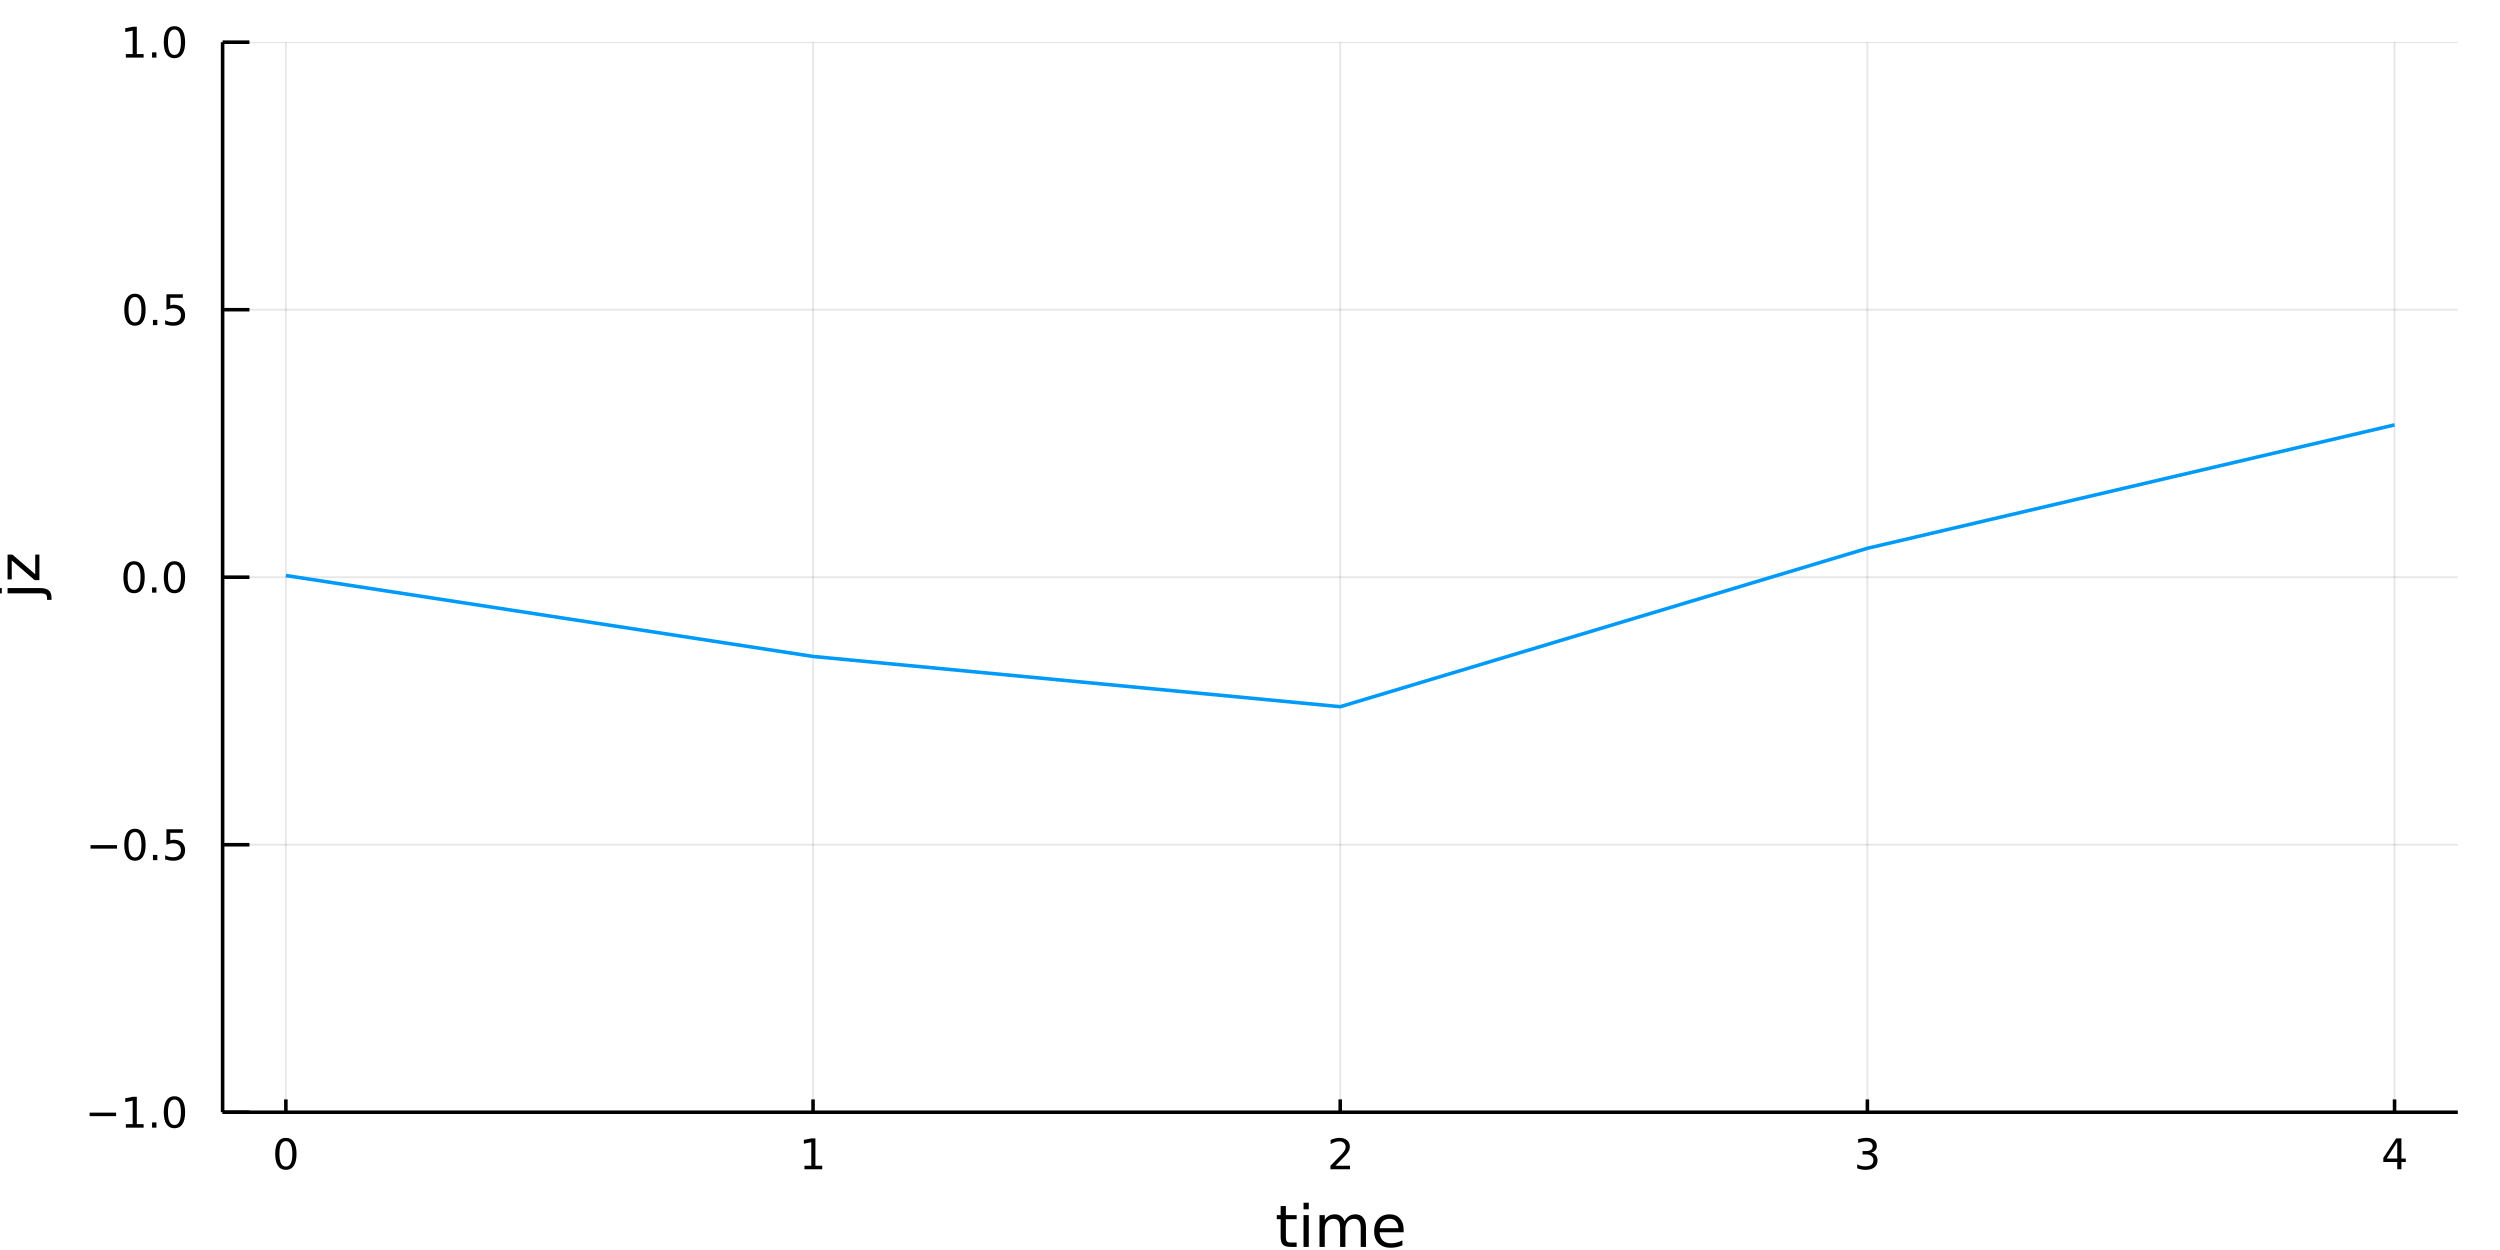
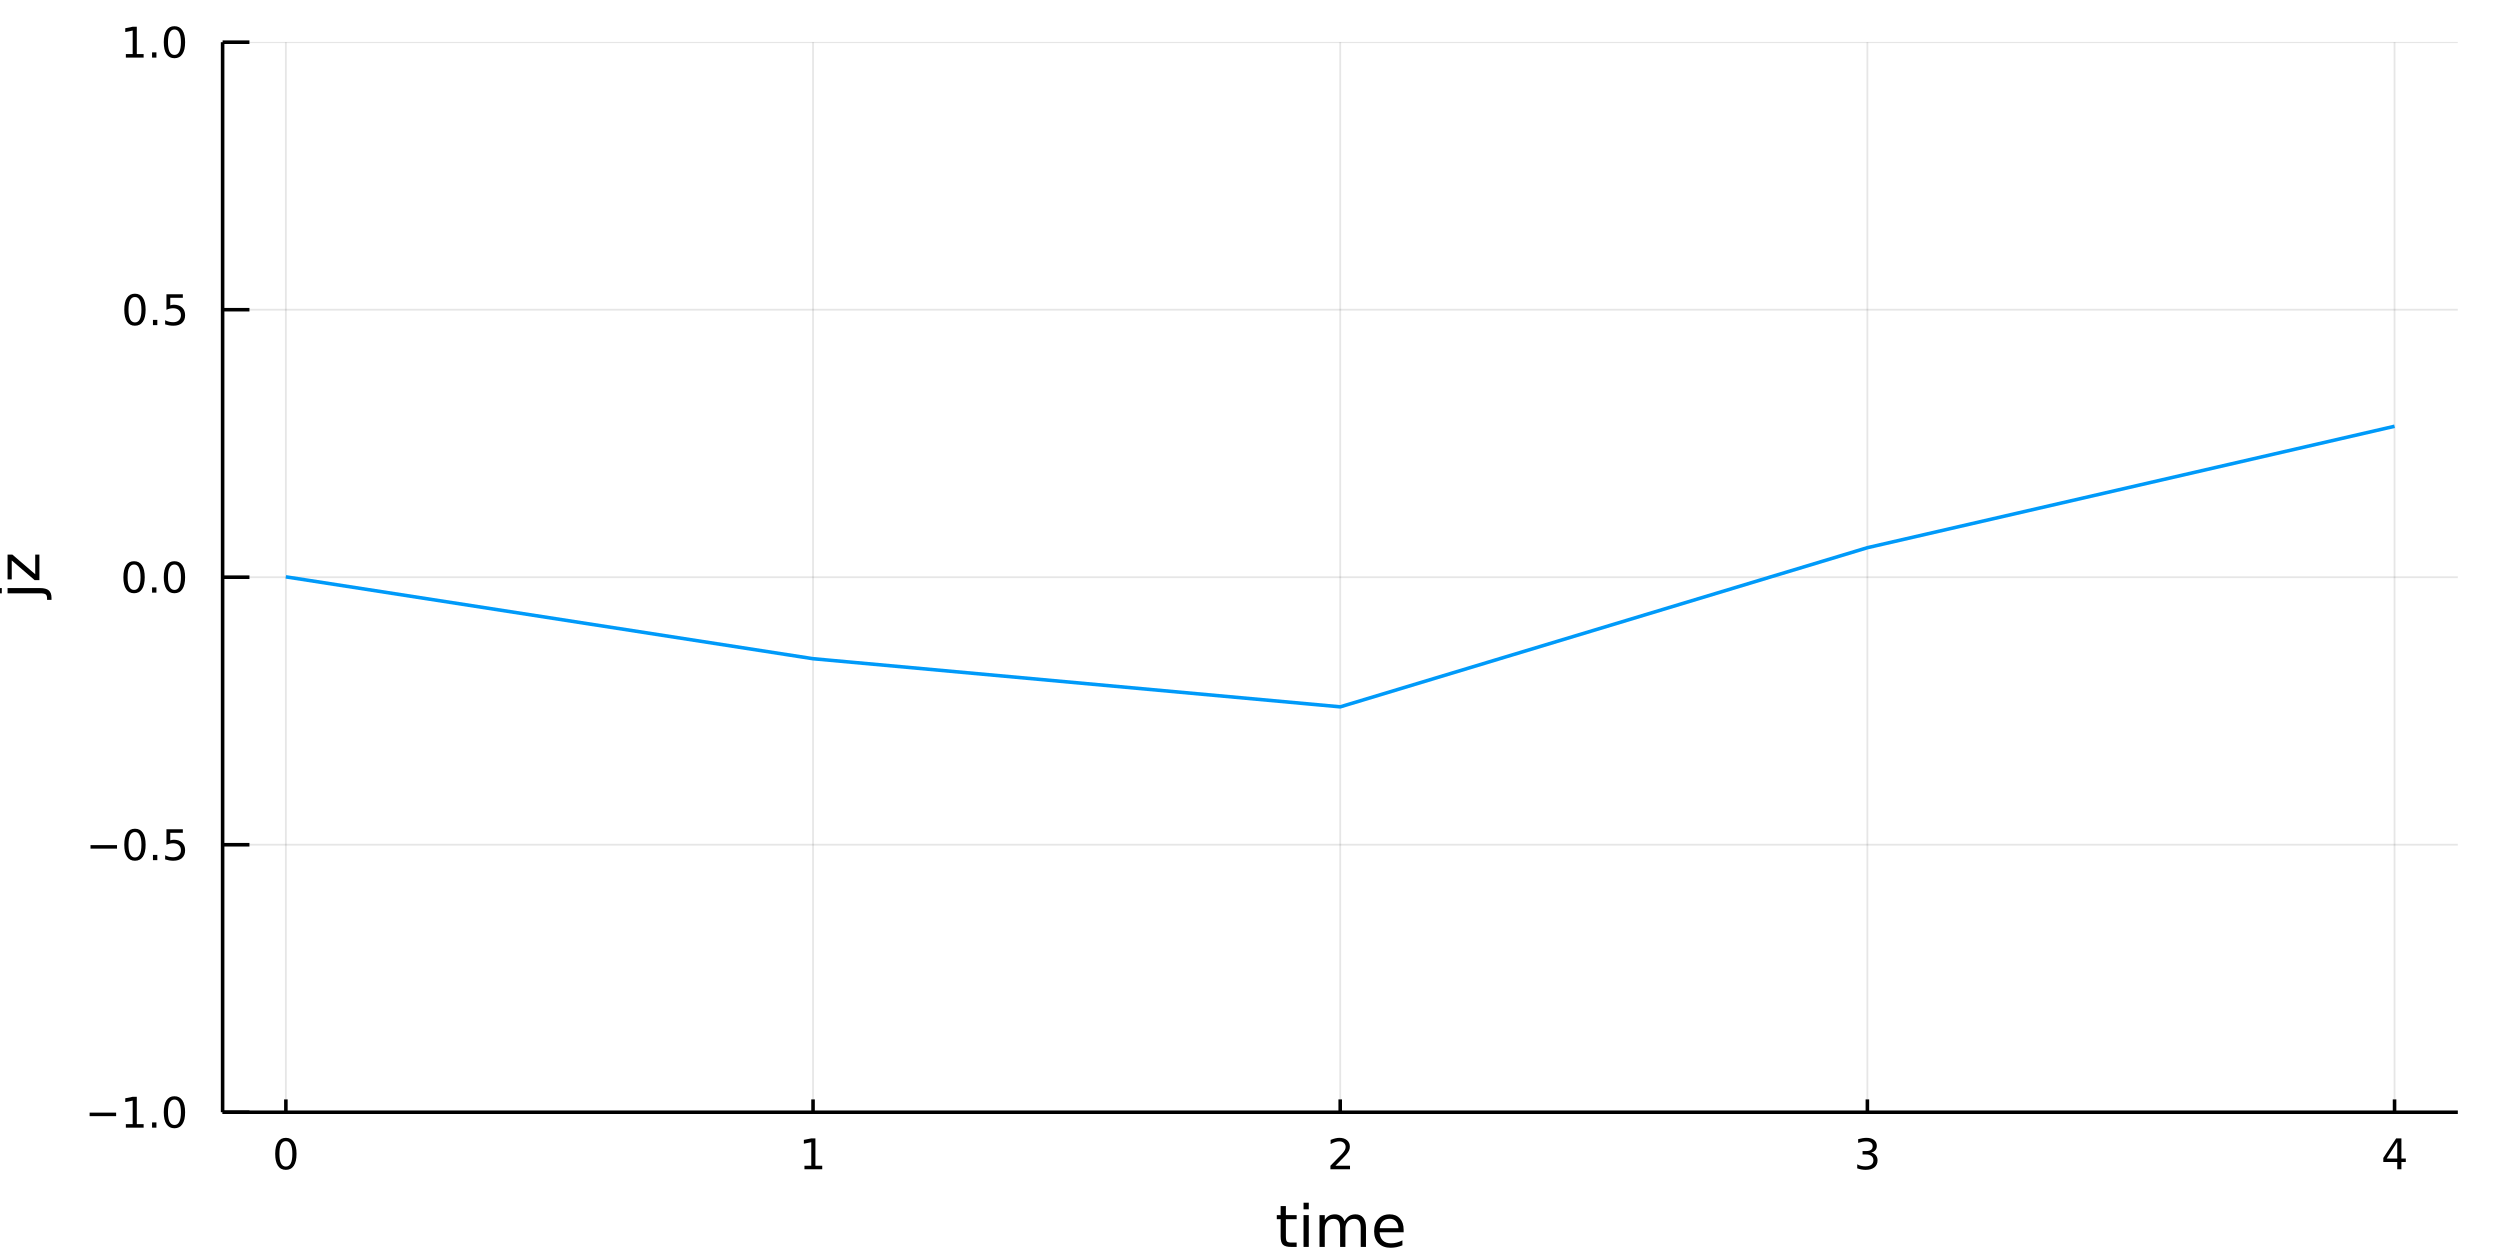
<svg xmlns="http://www.w3.org/2000/svg" width="700" height="350" viewBox="0 0 2800 1400">
  <defs>
-     <clipPath id="clip520">
+     <clipPath id="clip690">
      <rect x="0" y="0" width="2800" height="1400" />
    </clipPath>
  </defs>
-   <path clip-path="url(#clip520)" d=" M0 1400 L2800 1400 L2800 0 L0 0  Z   " fill="#ffffff" fill-rule="evenodd" fill-opacity="1" />
+   <path clip-path="url(#clip690)" d=" M0 1400 L2800 1400 L2800 0 L0 0  Z   " fill="#ffffff" fill-rule="evenodd" fill-opacity="1" />
  <defs>
-     <clipPath id="clip521">
+     <clipPath id="clip691">
      <rect x="560" y="0" width="1961" height="1400" />
    </clipPath>
  </defs>
-   <path clip-path="url(#clip520)" d=" M249.324 1245.7 L2752.76 1245.7 L2752.76 47.244 L249.324 47.244  Z   " fill="#ffffff" fill-rule="evenodd" fill-opacity="1" />
+   <path clip-path="url(#clip690)" d=" M249.324 1245.7 L2752.76 1245.7 L2752.76 47.244 L249.324 47.244  Z   " fill="#ffffff" fill-rule="evenodd" fill-opacity="1" />
  <defs>
-     <clipPath id="clip522">
+     <clipPath id="clip692">
      <rect x="249" y="47" width="2504" height="1199" />
    </clipPath>
  </defs>
-   <polyline clip-path="url(#clip522)" style="stroke:#000000; stroke-linecap:butt; stroke-linejoin:round; stroke-width:2; stroke-opacity:0.1; fill:none" points="   320.176,1245.7 320.176,47.244    " />
-   <polyline clip-path="url(#clip522)" style="stroke:#000000; stroke-linecap:butt; stroke-linejoin:round; stroke-width:2; stroke-opacity:0.1; fill:none" points="   910.608,1245.7 910.608,47.244    " />
-   <polyline clip-path="url(#clip522)" style="stroke:#000000; stroke-linecap:butt; stroke-linejoin:round; stroke-width:2; stroke-opacity:0.1; fill:none" points="   1501.04,1245.7 1501.04,47.244    " />
-   <polyline clip-path="url(#clip522)" style="stroke:#000000; stroke-linecap:butt; stroke-linejoin:round; stroke-width:2; stroke-opacity:0.1; fill:none" points="   2091.47,1245.7 2091.47,47.244    " />
-   <polyline clip-path="url(#clip522)" style="stroke:#000000; stroke-linecap:butt; stroke-linejoin:round; stroke-width:2; stroke-opacity:0.1; fill:none" points="   2681.9,1245.7 2681.9,47.244    " />
-   <polyline clip-path="url(#clip520)" style="stroke:#000000; stroke-linecap:butt; stroke-linejoin:round; stroke-width:4; stroke-opacity:1; fill:none" points="   249.324,1245.7 2752.76,1245.7    " />
-   <polyline clip-path="url(#clip520)" style="stroke:#000000; stroke-linecap:butt; stroke-linejoin:round; stroke-width:4; stroke-opacity:1; fill:none" points="   320.176,1245.7 320.176,1231.32    " />
-   <polyline clip-path="url(#clip520)" style="stroke:#000000; stroke-linecap:butt; stroke-linejoin:round; stroke-width:4; stroke-opacity:1; fill:none" points="   910.608,1245.7 910.608,1231.32    " />
-   <polyline clip-path="url(#clip520)" style="stroke:#000000; stroke-linecap:butt; stroke-linejoin:round; stroke-width:4; stroke-opacity:1; fill:none" points="   1501.04,1245.7 1501.04,1231.32    " />
-   <polyline clip-path="url(#clip520)" style="stroke:#000000; stroke-linecap:butt; stroke-linejoin:round; stroke-width:4; stroke-opacity:1; fill:none" points="   2091.47,1245.7 2091.47,1231.32    " />
-   <polyline clip-path="url(#clip520)" style="stroke:#000000; stroke-linecap:butt; stroke-linejoin:round; stroke-width:4; stroke-opacity:1; fill:none" points="   2681.9,1245.7 2681.9,1231.32    " />
-   <path clip-path="url(#clip520)" d="M320.176 1278.09 Q316.565 1278.09 314.736 1281.66 Q312.931 1285.2 312.931 1292.33 Q312.931 1299.43 314.736 1303 Q316.565 1306.54 320.176 1306.54 Q323.81 1306.54 325.616 1303 Q327.444 1299.43 327.444 1292.33 Q327.444 1285.2 325.616 1281.66 Q323.81 1278.09 320.176 1278.09 M320.176 1274.39 Q325.986 1274.39 329.042 1278.99 Q332.12 1283.58 332.12 1292.33 Q332.12 1301.05 329.042 1305.66 Q325.986 1310.24 320.176 1310.24 Q314.366 1310.24 311.287 1305.66 Q308.231 1301.05 308.231 1292.33 Q308.231 1283.58 311.287 1278.99 Q314.366 1274.39 320.176 1274.39 Z" fill="#000000" fill-rule="evenodd" fill-opacity="1" />
-   <path clip-path="url(#clip520)" d="M900.99 1305.64 L908.629 1305.64 L908.629 1279.27 L900.319 1280.94 L900.319 1276.68 L908.582 1275.01 L913.258 1275.01 L913.258 1305.64 L920.897 1305.64 L920.897 1309.57 L900.99 1309.57 L900.99 1305.64 Z" fill="#000000" fill-rule="evenodd" fill-opacity="1" />
-   <path clip-path="url(#clip520)" d="M1495.69 1305.64 L1512.01 1305.64 L1512.01 1309.57 L1490.07 1309.57 L1490.07 1305.64 Q1492.73 1302.88 1497.31 1298.25 Q1501.92 1293.6 1503.1 1292.26 Q1505.35 1289.73 1506.23 1288 Q1507.13 1286.24 1507.13 1284.55 Q1507.13 1281.79 1505.18 1280.06 Q1503.26 1278.32 1500.16 1278.32 Q1497.96 1278.32 1495.51 1279.09 Q1493.08 1279.85 1490.3 1281.4 L1490.3 1276.68 Q1493.12 1275.54 1495.58 1274.97 Q1498.03 1274.39 1500.07 1274.39 Q1505.44 1274.39 1508.63 1277.07 Q1511.83 1279.76 1511.83 1284.25 Q1511.83 1286.38 1511.02 1288.3 Q1510.23 1290.2 1508.12 1292.79 Q1507.54 1293.46 1504.44 1296.68 Q1501.34 1299.87 1495.69 1305.64 Z" fill="#000000" fill-rule="evenodd" fill-opacity="1" />
-   <path clip-path="url(#clip520)" d="M2095.72 1290.94 Q2099.08 1291.66 2100.95 1293.92 Q2102.85 1296.19 2102.85 1299.53 Q2102.85 1304.64 2099.33 1307.44 Q2095.81 1310.24 2089.33 1310.24 Q2087.15 1310.24 2084.84 1309.8 Q2082.55 1309.39 2080.09 1308.53 L2080.09 1304.02 Q2082.04 1305.15 2084.35 1305.73 Q2086.67 1306.31 2089.19 1306.31 Q2093.59 1306.31 2095.88 1304.57 Q2098.2 1302.84 2098.2 1299.53 Q2098.2 1296.47 2096.04 1294.76 Q2093.91 1293.02 2090.09 1293.02 L2086.07 1293.02 L2086.07 1289.18 L2090.28 1289.18 Q2093.73 1289.18 2095.56 1287.81 Q2097.39 1286.42 2097.39 1283.83 Q2097.39 1281.17 2095.49 1279.76 Q2093.61 1278.32 2090.09 1278.32 Q2088.17 1278.32 2085.97 1278.74 Q2083.78 1279.16 2081.14 1280.03 L2081.14 1275.87 Q2083.8 1275.13 2086.11 1274.76 Q2088.45 1274.39 2090.51 1274.39 Q2095.84 1274.39 2098.94 1276.82 Q2102.04 1279.22 2102.04 1283.35 Q2102.04 1286.22 2100.4 1288.21 Q2098.75 1290.17 2095.72 1290.94 Z" fill="#000000" fill-rule="evenodd" fill-opacity="1" />
-   <path clip-path="url(#clip520)" d="M2684.91 1279.09 L2673.11 1297.53 L2684.91 1297.53 L2684.91 1279.09 M2683.69 1275.01 L2689.57 1275.01 L2689.57 1297.53 L2694.5 1297.53 L2694.5 1301.42 L2689.57 1301.42 L2689.57 1309.57 L2684.91 1309.57 L2684.91 1301.42 L2669.31 1301.42 L2669.31 1296.91 L2683.69 1275.01 Z" fill="#000000" fill-rule="evenodd" fill-opacity="1" />
-   <path clip-path="url(#clip520)" d="M1440.2 1350.79 L1440.2 1360.92 L1452.26 1360.92 L1452.26 1365.47 L1440.2 1365.47 L1440.2 1384.82 Q1440.2 1389.18 1441.38 1390.42 Q1442.59 1391.66 1446.25 1391.66 L1452.26 1391.66 L1452.26 1396.56 L1446.25 1396.56 Q1439.47 1396.56 1436.89 1394.05 Q1434.31 1391.5 1434.31 1384.82 L1434.31 1365.47 L1430.01 1365.47 L1430.01 1360.92 L1434.31 1360.92 L1434.31 1350.79 L1440.2 1350.79 Z" fill="#000000" fill-rule="evenodd" fill-opacity="1" />
-   <path clip-path="url(#clip520)" d="M1459.97 1360.92 L1465.82 1360.92 L1465.82 1396.56 L1459.97 1396.56 L1459.97 1360.92 M1459.97 1347.04 L1465.82 1347.04 L1465.82 1354.45 L1459.97 1354.45 L1459.97 1347.04 Z" fill="#000000" fill-rule="evenodd" fill-opacity="1" />
-   <path clip-path="url(#clip520)" d="M1505.83 1367.76 Q1508.03 1363.81 1511.08 1361.93 Q1514.14 1360.06 1518.28 1360.06 Q1523.85 1360.06 1526.87 1363.97 Q1529.89 1367.85 1529.89 1375.05 L1529.89 1396.56 L1524 1396.56 L1524 1375.24 Q1524 1370.11 1522.19 1367.63 Q1520.38 1365.15 1516.65 1365.15 Q1512.1 1365.15 1509.46 1368.17 Q1506.82 1371.2 1506.82 1376.42 L1506.82 1396.56 L1500.93 1396.56 L1500.93 1375.24 Q1500.93 1370.08 1499.11 1367.63 Q1497.3 1365.15 1493.51 1365.15 Q1489.02 1365.15 1486.38 1368.2 Q1483.74 1371.23 1483.74 1376.42 L1483.74 1396.56 L1477.85 1396.56 L1477.85 1360.92 L1483.74 1360.92 L1483.74 1366.45 Q1485.75 1363.18 1488.55 1361.62 Q1491.35 1360.06 1495.2 1360.06 Q1499.08 1360.06 1501.79 1362.03 Q1504.53 1364 1505.83 1367.76 Z" fill="#000000" fill-rule="evenodd" fill-opacity="1" />
-   <path clip-path="url(#clip520)" d="M1572.07 1377.28 L1572.07 1380.14 L1545.14 1380.14 Q1545.52 1386.19 1548.77 1389.37 Q1552.05 1392.52 1557.87 1392.52 Q1561.24 1392.52 1564.39 1391.69 Q1567.58 1390.87 1570.7 1389.21 L1570.7 1394.75 Q1567.55 1396.09 1564.24 1396.79 Q1560.93 1397.49 1557.52 1397.49 Q1548.99 1397.49 1543.99 1392.52 Q1539.03 1387.56 1539.03 1379.09 Q1539.03 1370.34 1543.74 1365.21 Q1548.48 1360.06 1556.5 1360.06 Q1563.69 1360.06 1567.86 1364.7 Q1572.07 1369.32 1572.07 1377.28 M1566.21 1375.56 Q1566.15 1370.75 1563.5 1367.89 Q1560.89 1365.02 1556.56 1365.02 Q1551.66 1365.02 1548.7 1367.79 Q1545.77 1370.56 1545.33 1375.59 L1566.21 1375.56 Z" fill="#000000" fill-rule="evenodd" fill-opacity="1" />
-   <polyline clip-path="url(#clip522)" style="stroke:#000000; stroke-linecap:butt; stroke-linejoin:round; stroke-width:2; stroke-opacity:0.1; fill:none" points="   249.324,1245.7 2752.76,1245.7    " />
-   <polyline clip-path="url(#clip522)" style="stroke:#000000; stroke-linecap:butt; stroke-linejoin:round; stroke-width:2; stroke-opacity:0.1; fill:none" points="   249.324,946.086 2752.76,946.086    " />
-   <polyline clip-path="url(#clip522)" style="stroke:#000000; stroke-linecap:butt; stroke-linejoin:round; stroke-width:2; stroke-opacity:0.1; fill:none" points="   249.324,646.472 2752.76,646.472    " />
-   <polyline clip-path="url(#clip522)" style="stroke:#000000; stroke-linecap:butt; stroke-linejoin:round; stroke-width:2; stroke-opacity:0.1; fill:none" points="   249.324,346.858 2752.76,346.858    " />
-   <polyline clip-path="url(#clip522)" style="stroke:#000000; stroke-linecap:butt; stroke-linejoin:round; stroke-width:2; stroke-opacity:0.1; fill:none" points="   249.324,47.244 2752.76,47.244    " />
-   <polyline clip-path="url(#clip520)" style="stroke:#000000; stroke-linecap:butt; stroke-linejoin:round; stroke-width:4; stroke-opacity:1; fill:none" points="   249.324,1245.7 249.324,47.244    " />
-   <polyline clip-path="url(#clip520)" style="stroke:#000000; stroke-linecap:butt; stroke-linejoin:round; stroke-width:4; stroke-opacity:1; fill:none" points="   249.324,1245.7 279.365,1245.7    " />
-   <polyline clip-path="url(#clip520)" style="stroke:#000000; stroke-linecap:butt; stroke-linejoin:round; stroke-width:4; stroke-opacity:1; fill:none" points="   249.324,946.086 279.365,946.086    " />
-   <polyline clip-path="url(#clip520)" style="stroke:#000000; stroke-linecap:butt; stroke-linejoin:round; stroke-width:4; stroke-opacity:1; fill:none" points="   249.324,646.472 279.365,646.472    " />
-   <polyline clip-path="url(#clip520)" style="stroke:#000000; stroke-linecap:butt; stroke-linejoin:round; stroke-width:4; stroke-opacity:1; fill:none" points="   249.324,346.858 279.365,346.858    " />
-   <polyline clip-path="url(#clip520)" style="stroke:#000000; stroke-linecap:butt; stroke-linejoin:round; stroke-width:4; stroke-opacity:1; fill:none" points="   249.324,47.244 279.365,47.244    " />
-   <path clip-path="url(#clip520)" d="M100.38 1246.15 L130.056 1246.15 L130.056 1250.09 L100.38 1250.09 L100.38 1246.15 Z" fill="#000000" fill-rule="evenodd" fill-opacity="1" />
-   <path clip-path="url(#clip520)" d="M140.959 1259.04 L148.597 1259.04 L148.597 1232.68 L140.287 1234.35 L140.287 1230.09 L148.551 1228.42 L153.227 1228.42 L153.227 1259.04 L160.866 1259.04 L160.866 1262.98 L140.959 1262.98 L140.959 1259.04 Z" fill="#000000" fill-rule="evenodd" fill-opacity="1" />
-   <path clip-path="url(#clip520)" d="M170.31 1257.1 L175.195 1257.1 L175.195 1262.98 L170.31 1262.98 L170.31 1257.1 Z" fill="#000000" fill-rule="evenodd" fill-opacity="1" />
-   <path clip-path="url(#clip520)" d="M195.38 1231.5 Q191.769 1231.5 189.94 1235.06 Q188.134 1238.6 188.134 1245.73 Q188.134 1252.84 189.94 1256.41 Q191.769 1259.95 195.38 1259.95 Q199.014 1259.95 200.819 1256.41 Q202.648 1252.84 202.648 1245.73 Q202.648 1238.6 200.819 1235.06 Q199.014 1231.5 195.38 1231.5 M195.38 1227.79 Q201.19 1227.79 204.245 1232.4 Q207.324 1236.98 207.324 1245.73 Q207.324 1254.46 204.245 1259.07 Q201.19 1263.65 195.38 1263.65 Q189.569 1263.65 186.491 1259.07 Q183.435 1254.46 183.435 1245.73 Q183.435 1236.98 186.491 1232.4 Q189.569 1227.79 195.38 1227.79 Z" fill="#000000" fill-rule="evenodd" fill-opacity="1" />
-   <path clip-path="url(#clip520)" d="M101.376 946.537 L131.051 946.537 L131.051 950.472 L101.376 950.472 L101.376 946.537 Z" fill="#000000" fill-rule="evenodd" fill-opacity="1" />
-   <path clip-path="url(#clip520)" d="M151.144 931.885 Q147.533 931.885 145.704 935.449 Q143.898 938.991 143.898 946.121 Q143.898 953.227 145.704 956.792 Q147.533 960.334 151.144 960.334 Q154.778 960.334 156.584 956.792 Q158.412 953.227 158.412 946.121 Q158.412 938.991 156.584 935.449 Q154.778 931.885 151.144 931.885 M151.144 928.181 Q156.954 928.181 160.009 932.787 Q163.088 937.371 163.088 946.121 Q163.088 954.847 160.009 959.454 Q156.954 964.037 151.144 964.037 Q145.334 964.037 142.255 959.454 Q139.199 954.847 139.199 946.121 Q139.199 937.371 142.255 932.787 Q145.334 928.181 151.144 928.181 Z" fill="#000000" fill-rule="evenodd" fill-opacity="1" />
-   <path clip-path="url(#clip520)" d="M171.306 957.486 L176.19 957.486 L176.19 963.366 L171.306 963.366 L171.306 957.486 Z" fill="#000000" fill-rule="evenodd" fill-opacity="1" />
-   <path clip-path="url(#clip520)" d="M186.421 928.806 L204.778 928.806 L204.778 932.741 L190.704 932.741 L190.704 941.213 Q191.722 940.866 192.741 940.704 Q193.759 940.519 194.778 940.519 Q200.565 940.519 203.944 943.69 Q207.324 946.861 207.324 952.278 Q207.324 957.857 203.852 960.959 Q200.38 964.037 194.06 964.037 Q191.884 964.037 189.616 963.667 Q187.37 963.296 184.963 962.556 L184.963 957.857 Q187.046 958.991 189.269 959.546 Q191.491 960.102 193.968 960.102 Q197.972 960.102 200.31 957.996 Q202.648 955.889 202.648 952.278 Q202.648 948.667 200.31 946.56 Q197.972 944.454 193.968 944.454 Q192.093 944.454 190.218 944.871 Q188.366 945.287 186.421 946.167 L186.421 928.806 Z" fill="#000000" fill-rule="evenodd" fill-opacity="1" />
-   <path clip-path="url(#clip520)" d="M150.148 632.271 Q146.537 632.271 144.709 635.835 Q142.903 639.377 142.903 646.507 Q142.903 653.613 144.709 657.178 Q146.537 660.72 150.148 660.72 Q153.783 660.72 155.588 657.178 Q157.417 653.613 157.417 646.507 Q157.417 639.377 155.588 635.835 Q153.783 632.271 150.148 632.271 M150.148 628.567 Q155.959 628.567 159.014 633.173 Q162.093 637.757 162.093 646.507 Q162.093 655.233 159.014 659.84 Q155.959 664.423 150.148 664.423 Q144.338 664.423 141.26 659.84 Q138.204 655.233 138.204 646.507 Q138.204 637.757 141.26 633.173 Q144.338 628.567 150.148 628.567 Z" fill="#000000" fill-rule="evenodd" fill-opacity="1" />
-   <path clip-path="url(#clip520)" d="M170.31 657.872 L175.195 657.872 L175.195 663.752 L170.31 663.752 L170.31 657.872 Z" fill="#000000" fill-rule="evenodd" fill-opacity="1" />
-   <path clip-path="url(#clip520)" d="M195.38 632.271 Q191.769 632.271 189.94 635.835 Q188.134 639.377 188.134 646.507 Q188.134 653.613 189.94 657.178 Q191.769 660.72 195.38 660.72 Q199.014 660.72 200.819 657.178 Q202.648 653.613 202.648 646.507 Q202.648 639.377 200.819 635.835 Q199.014 632.271 195.38 632.271 M195.38 628.567 Q201.19 628.567 204.245 633.173 Q207.324 637.757 207.324 646.507 Q207.324 655.233 204.245 659.84 Q201.19 664.423 195.38 664.423 Q189.569 664.423 186.491 659.84 Q183.435 655.233 183.435 646.507 Q183.435 637.757 186.491 633.173 Q189.569 628.567 195.38 628.567 Z" fill="#000000" fill-rule="evenodd" fill-opacity="1" />
-   <path clip-path="url(#clip520)" d="M151.144 332.657 Q147.533 332.657 145.704 336.222 Q143.898 339.763 143.898 346.893 Q143.898 353.999 145.704 357.564 Q147.533 361.106 151.144 361.106 Q154.778 361.106 156.584 357.564 Q158.412 353.999 158.412 346.893 Q158.412 339.763 156.584 336.222 Q154.778 332.657 151.144 332.657 M151.144 328.953 Q156.954 328.953 160.009 333.559 Q163.088 338.143 163.088 346.893 Q163.088 355.62 160.009 360.226 Q156.954 364.809 151.144 364.809 Q145.334 364.809 142.255 360.226 Q139.199 355.62 139.199 346.893 Q139.199 338.143 142.255 333.559 Q145.334 328.953 151.144 328.953 Z" fill="#000000" fill-rule="evenodd" fill-opacity="1" />
-   <path clip-path="url(#clip520)" d="M171.306 358.258 L176.19 358.258 L176.19 364.138 L171.306 364.138 L171.306 358.258 Z" fill="#000000" fill-rule="evenodd" fill-opacity="1" />
-   <path clip-path="url(#clip520)" d="M186.421 329.578 L204.778 329.578 L204.778 333.513 L190.704 333.513 L190.704 341.985 Q191.722 341.638 192.741 341.476 Q193.759 341.291 194.778 341.291 Q200.565 341.291 203.944 344.462 Q207.324 347.633 207.324 353.05 Q207.324 358.629 203.852 361.731 Q200.38 364.809 194.06 364.809 Q191.884 364.809 189.616 364.439 Q187.37 364.069 184.963 363.328 L184.963 358.629 Q187.046 359.763 189.269 360.319 Q191.491 360.874 193.968 360.874 Q197.972 360.874 200.31 358.768 Q202.648 356.661 202.648 353.05 Q202.648 349.439 200.31 347.333 Q197.972 345.226 193.968 345.226 Q192.093 345.226 190.218 345.643 Q188.366 346.059 186.421 346.939 L186.421 329.578 Z" fill="#000000" fill-rule="evenodd" fill-opacity="1" />
-   <path clip-path="url(#clip520)" d="M140.959 60.589 L148.597 60.589 L148.597 34.223 L140.287 35.89 L140.287 31.631 L148.551 29.964 L153.227 29.964 L153.227 60.589 L160.866 60.589 L160.866 64.524 L140.959 64.524 L140.959 60.589 Z" fill="#000000" fill-rule="evenodd" fill-opacity="1" />
-   <path clip-path="url(#clip520)" d="M170.31 58.645 L175.195 58.645 L175.195 64.524 L170.31 64.524 L170.31 58.645 Z" fill="#000000" fill-rule="evenodd" fill-opacity="1" />
-   <path clip-path="url(#clip520)" d="M195.38 33.043 Q191.769 33.043 189.94 36.608 Q188.134 40.149 188.134 47.279 Q188.134 54.385 189.94 57.95 Q191.769 61.492 195.38 61.492 Q199.014 61.492 200.819 57.95 Q202.648 54.385 202.648 47.279 Q202.648 40.149 200.819 36.608 Q199.014 33.043 195.38 33.043 M195.38 29.339 Q201.19 29.339 204.245 33.946 Q207.324 38.529 207.324 47.279 Q207.324 56.006 204.245 60.612 Q201.19 65.195 195.38 65.195 Q189.569 65.195 186.491 60.612 Q183.435 56.006 183.435 47.279 Q183.435 38.529 186.491 33.946 Q189.569 29.339 195.38 29.339 Z" fill="#000000" fill-rule="evenodd" fill-opacity="1" />
-   <path clip-path="url(#clip520)" d="M8.476 664.503 L8.476 658.646 L44.761 658.646 Q51.572 658.646 54.628 661.256 Q57.683 663.834 57.683 669.595 L57.683 671.823 L52.718 671.823 L52.718 670.264 Q52.718 666.922 51.158 665.712 Q49.63 664.503 44.761 664.503 L8.476 664.503 M-5.401 664.503 L-5.401 658.646 L2.015 658.646 L2.015 664.503 L-5.401 664.503 Z" fill="#000000" fill-rule="evenodd" fill-opacity="1" />
-   <path clip-path="url(#clip520)" d="M8.476 648.939 L8.476 621.121 L13.823 621.121 L39.445 643.146 L39.445 621.121 L44.124 621.121 L44.124 649.734 L38.777 649.734 L13.155 627.709 L13.155 648.939 L8.476 648.939 Z" fill="#000000" fill-rule="evenodd" fill-opacity="1" />
-   <polyline clip-path="url(#clip522)" style="stroke:#009af9; stroke-linecap:butt; stroke-linejoin:round; stroke-width:4; stroke-opacity:1; fill:none" points="   320.176,644.614 910.608,735.236 1501.04,791.511 2091.47,614.084 2681.9,475.888    " />
+   <polyline clip-path="url(#clip692)" style="stroke:#000000; stroke-linecap:butt; stroke-linejoin:round; stroke-width:2; stroke-opacity:0.1; fill:none" points="   320.176,1245.7 320.176,47.244    " />
+   <polyline clip-path="url(#clip692)" style="stroke:#000000; stroke-linecap:butt; stroke-linejoin:round; stroke-width:2; stroke-opacity:0.1; fill:none" points="   910.608,1245.7 910.608,47.244    " />
+   <polyline clip-path="url(#clip692)" style="stroke:#000000; stroke-linecap:butt; stroke-linejoin:round; stroke-width:2; stroke-opacity:0.1; fill:none" points="   1501.04,1245.7 1501.04,47.244    " />
+   <polyline clip-path="url(#clip692)" style="stroke:#000000; stroke-linecap:butt; stroke-linejoin:round; stroke-width:2; stroke-opacity:0.1; fill:none" points="   2091.47,1245.7 2091.47,47.244    " />
+   <polyline clip-path="url(#clip692)" style="stroke:#000000; stroke-linecap:butt; stroke-linejoin:round; stroke-width:2; stroke-opacity:0.1; fill:none" points="   2681.9,1245.7 2681.9,47.244    " />
+   <polyline clip-path="url(#clip690)" style="stroke:#000000; stroke-linecap:butt; stroke-linejoin:round; stroke-width:4; stroke-opacity:1; fill:none" points="   249.324,1245.7 2752.76,1245.7    " />
+   <polyline clip-path="url(#clip690)" style="stroke:#000000; stroke-linecap:butt; stroke-linejoin:round; stroke-width:4; stroke-opacity:1; fill:none" points="   320.176,1245.7 320.176,1231.32    " />
+   <polyline clip-path="url(#clip690)" style="stroke:#000000; stroke-linecap:butt; stroke-linejoin:round; stroke-width:4; stroke-opacity:1; fill:none" points="   910.608,1245.7 910.608,1231.32    " />
+   <polyline clip-path="url(#clip690)" style="stroke:#000000; stroke-linecap:butt; stroke-linejoin:round; stroke-width:4; stroke-opacity:1; fill:none" points="   1501.04,1245.7 1501.04,1231.32    " />
+   <polyline clip-path="url(#clip690)" style="stroke:#000000; stroke-linecap:butt; stroke-linejoin:round; stroke-width:4; stroke-opacity:1; fill:none" points="   2091.47,1245.7 2091.47,1231.32    " />
+   <polyline clip-path="url(#clip690)" style="stroke:#000000; stroke-linecap:butt; stroke-linejoin:round; stroke-width:4; stroke-opacity:1; fill:none" points="   2681.9,1245.7 2681.9,1231.32    " />
+   <path clip-path="url(#clip690)" d="M320.176 1278.09 Q316.565 1278.09 314.736 1281.66 Q312.931 1285.2 312.931 1292.33 Q312.931 1299.43 314.736 1303 Q316.565 1306.54 320.176 1306.54 Q323.81 1306.54 325.616 1303 Q327.444 1299.43 327.444 1292.33 Q327.444 1285.2 325.616 1281.66 Q323.81 1278.09 320.176 1278.09 M320.176 1274.39 Q325.986 1274.39 329.042 1278.99 Q332.12 1283.58 332.12 1292.33 Q332.12 1301.05 329.042 1305.66 Q325.986 1310.24 320.176 1310.24 Q314.366 1310.24 311.287 1305.66 Q308.231 1301.05 308.231 1292.33 Q308.231 1283.58 311.287 1278.99 Q314.366 1274.39 320.176 1274.39 Z" fill="#000000" fill-rule="evenodd" fill-opacity="1" />
+   <path clip-path="url(#clip690)" d="M900.99 1305.64 L908.629 1305.64 L908.629 1279.27 L900.319 1280.94 L900.319 1276.68 L908.582 1275.01 L913.258 1275.01 L913.258 1305.64 L920.897 1305.64 L920.897 1309.57 L900.99 1309.57 L900.99 1305.64 Z" fill="#000000" fill-rule="evenodd" fill-opacity="1" />
+   <path clip-path="url(#clip690)" d="M1495.69 1305.64 L1512.01 1305.64 L1512.01 1309.57 L1490.07 1309.57 L1490.07 1305.64 Q1492.73 1302.88 1497.31 1298.25 Q1501.92 1293.6 1503.1 1292.26 Q1505.35 1289.73 1506.23 1288 Q1507.13 1286.24 1507.13 1284.55 Q1507.13 1281.79 1505.18 1280.06 Q1503.26 1278.32 1500.16 1278.32 Q1497.96 1278.32 1495.51 1279.09 Q1493.08 1279.85 1490.3 1281.4 L1490.3 1276.68 Q1493.12 1275.54 1495.58 1274.97 Q1498.03 1274.39 1500.07 1274.39 Q1505.44 1274.39 1508.63 1277.07 Q1511.83 1279.76 1511.83 1284.25 Q1511.83 1286.38 1511.02 1288.3 Q1510.23 1290.2 1508.12 1292.79 Q1507.54 1293.46 1504.44 1296.68 Q1501.34 1299.87 1495.69 1305.64 Z" fill="#000000" fill-rule="evenodd" fill-opacity="1" />
+   <path clip-path="url(#clip690)" d="M2095.72 1290.94 Q2099.08 1291.66 2100.95 1293.92 Q2102.85 1296.19 2102.85 1299.53 Q2102.85 1304.64 2099.33 1307.44 Q2095.81 1310.24 2089.33 1310.24 Q2087.15 1310.24 2084.84 1309.8 Q2082.55 1309.39 2080.09 1308.53 L2080.09 1304.02 Q2082.04 1305.15 2084.35 1305.73 Q2086.67 1306.31 2089.19 1306.31 Q2093.59 1306.31 2095.88 1304.57 Q2098.2 1302.84 2098.2 1299.53 Q2098.2 1296.47 2096.04 1294.76 Q2093.91 1293.02 2090.09 1293.02 L2086.07 1293.02 L2086.07 1289.18 L2090.28 1289.18 Q2093.73 1289.18 2095.56 1287.81 Q2097.39 1286.42 2097.39 1283.83 Q2097.39 1281.17 2095.49 1279.76 Q2093.61 1278.32 2090.09 1278.32 Q2088.17 1278.32 2085.97 1278.74 Q2083.78 1279.16 2081.14 1280.03 L2081.14 1275.87 Q2083.8 1275.13 2086.11 1274.76 Q2088.45 1274.39 2090.51 1274.39 Q2095.84 1274.39 2098.94 1276.82 Q2102.04 1279.22 2102.04 1283.35 Q2102.04 1286.22 2100.4 1288.21 Q2098.75 1290.17 2095.72 1290.94 Z" fill="#000000" fill-rule="evenodd" fill-opacity="1" />
+   <path clip-path="url(#clip690)" d="M2684.91 1279.09 L2673.11 1297.53 L2684.91 1297.53 L2684.91 1279.09 M2683.69 1275.01 L2689.57 1275.01 L2689.57 1297.53 L2694.5 1297.53 L2694.5 1301.42 L2689.57 1301.42 L2689.57 1309.57 L2684.91 1309.57 L2684.91 1301.42 L2669.31 1301.42 L2669.31 1296.91 L2683.69 1275.01 Z" fill="#000000" fill-rule="evenodd" fill-opacity="1" />
+   <path clip-path="url(#clip690)" d="M1440.2 1350.79 L1440.2 1360.92 L1452.26 1360.92 L1452.26 1365.47 L1440.2 1365.47 L1440.2 1384.82 Q1440.2 1389.18 1441.38 1390.42 Q1442.59 1391.66 1446.25 1391.66 L1452.26 1391.66 L1452.26 1396.56 L1446.25 1396.56 Q1439.47 1396.56 1436.89 1394.05 Q1434.31 1391.5 1434.31 1384.82 L1434.31 1365.47 L1430.01 1365.47 L1430.01 1360.92 L1434.31 1360.92 L1434.31 1350.79 L1440.2 1350.79 Z" fill="#000000" fill-rule="evenodd" fill-opacity="1" />
+   <path clip-path="url(#clip690)" d="M1459.97 1360.92 L1465.82 1360.92 L1465.82 1396.56 L1459.97 1396.56 L1459.97 1360.92 M1459.97 1347.04 L1465.82 1347.04 L1465.82 1354.45 L1459.97 1354.45 L1459.97 1347.04 Z" fill="#000000" fill-rule="evenodd" fill-opacity="1" />
+   <path clip-path="url(#clip690)" d="M1505.83 1367.76 Q1508.03 1363.81 1511.08 1361.93 Q1514.14 1360.06 1518.28 1360.06 Q1523.85 1360.06 1526.87 1363.97 Q1529.89 1367.85 1529.89 1375.05 L1529.89 1396.56 L1524 1396.56 L1524 1375.24 Q1524 1370.11 1522.19 1367.63 Q1520.38 1365.15 1516.65 1365.15 Q1512.1 1365.15 1509.46 1368.17 Q1506.82 1371.2 1506.82 1376.42 L1506.82 1396.56 L1500.93 1396.56 L1500.93 1375.24 Q1500.93 1370.08 1499.11 1367.63 Q1497.3 1365.15 1493.51 1365.15 Q1489.02 1365.15 1486.38 1368.2 Q1483.74 1371.23 1483.74 1376.42 L1483.74 1396.56 L1477.85 1396.56 L1477.85 1360.92 L1483.74 1360.92 L1483.74 1366.45 Q1485.75 1363.18 1488.55 1361.62 Q1491.35 1360.06 1495.2 1360.06 Q1499.08 1360.06 1501.79 1362.03 Q1504.53 1364 1505.83 1367.76 Z" fill="#000000" fill-rule="evenodd" fill-opacity="1" />
+   <path clip-path="url(#clip690)" d="M1572.07 1377.28 L1572.07 1380.14 L1545.14 1380.14 Q1545.52 1386.19 1548.77 1389.37 Q1552.05 1392.52 1557.87 1392.52 Q1561.24 1392.52 1564.39 1391.69 Q1567.58 1390.87 1570.7 1389.21 L1570.7 1394.75 Q1567.55 1396.09 1564.24 1396.79 Q1560.93 1397.49 1557.52 1397.49 Q1548.99 1397.49 1543.99 1392.52 Q1539.03 1387.56 1539.03 1379.09 Q1539.03 1370.34 1543.74 1365.21 Q1548.48 1360.06 1556.5 1360.06 Q1563.69 1360.06 1567.86 1364.7 Q1572.07 1369.32 1572.07 1377.28 M1566.21 1375.56 Q1566.15 1370.75 1563.5 1367.89 Q1560.89 1365.02 1556.56 1365.02 Q1551.66 1365.02 1548.7 1367.79 Q1545.77 1370.56 1545.33 1375.59 L1566.21 1375.56 Z" fill="#000000" fill-rule="evenodd" fill-opacity="1" />
+   <polyline clip-path="url(#clip692)" style="stroke:#000000; stroke-linecap:butt; stroke-linejoin:round; stroke-width:2; stroke-opacity:0.1; fill:none" points="   249.324,1245.7 2752.76,1245.7    " />
+   <polyline clip-path="url(#clip692)" style="stroke:#000000; stroke-linecap:butt; stroke-linejoin:round; stroke-width:2; stroke-opacity:0.1; fill:none" points="   249.324,946.086 2752.76,946.086    " />
+   <polyline clip-path="url(#clip692)" style="stroke:#000000; stroke-linecap:butt; stroke-linejoin:round; stroke-width:2; stroke-opacity:0.1; fill:none" points="   249.324,646.472 2752.76,646.472    " />
+   <polyline clip-path="url(#clip692)" style="stroke:#000000; stroke-linecap:butt; stroke-linejoin:round; stroke-width:2; stroke-opacity:0.1; fill:none" points="   249.324,346.858 2752.76,346.858    " />
+   <polyline clip-path="url(#clip692)" style="stroke:#000000; stroke-linecap:butt; stroke-linejoin:round; stroke-width:2; stroke-opacity:0.1; fill:none" points="   249.324,47.244 2752.76,47.244    " />
+   <polyline clip-path="url(#clip690)" style="stroke:#000000; stroke-linecap:butt; stroke-linejoin:round; stroke-width:4; stroke-opacity:1; fill:none" points="   249.324,1245.7 249.324,47.244    " />
+   <polyline clip-path="url(#clip690)" style="stroke:#000000; stroke-linecap:butt; stroke-linejoin:round; stroke-width:4; stroke-opacity:1; fill:none" points="   249.324,1245.7 279.365,1245.7    " />
+   <polyline clip-path="url(#clip690)" style="stroke:#000000; stroke-linecap:butt; stroke-linejoin:round; stroke-width:4; stroke-opacity:1; fill:none" points="   249.324,946.086 279.365,946.086    " />
+   <polyline clip-path="url(#clip690)" style="stroke:#000000; stroke-linecap:butt; stroke-linejoin:round; stroke-width:4; stroke-opacity:1; fill:none" points="   249.324,646.472 279.365,646.472    " />
+   <polyline clip-path="url(#clip690)" style="stroke:#000000; stroke-linecap:butt; stroke-linejoin:round; stroke-width:4; stroke-opacity:1; fill:none" points="   249.324,346.858 279.365,346.858    " />
+   <polyline clip-path="url(#clip690)" style="stroke:#000000; stroke-linecap:butt; stroke-linejoin:round; stroke-width:4; stroke-opacity:1; fill:none" points="   249.324,47.244 279.365,47.244    " />
+   <path clip-path="url(#clip690)" d="M100.38 1246.15 L130.056 1246.15 L130.056 1250.09 L100.38 1250.09 L100.38 1246.15 Z" fill="#000000" fill-rule="evenodd" fill-opacity="1" />
+   <path clip-path="url(#clip690)" d="M140.959 1259.04 L148.597 1259.04 L148.597 1232.68 L140.287 1234.35 L140.287 1230.09 L148.551 1228.42 L153.227 1228.42 L153.227 1259.04 L160.866 1259.04 L160.866 1262.98 L140.959 1262.98 L140.959 1259.04 Z" fill="#000000" fill-rule="evenodd" fill-opacity="1" />
+   <path clip-path="url(#clip690)" d="M170.31 1257.1 L175.195 1257.1 L175.195 1262.98 L170.31 1262.98 L170.31 1257.1 Z" fill="#000000" fill-rule="evenodd" fill-opacity="1" />
+   <path clip-path="url(#clip690)" d="M195.38 1231.5 Q191.769 1231.5 189.94 1235.06 Q188.134 1238.6 188.134 1245.73 Q188.134 1252.84 189.94 1256.41 Q191.769 1259.95 195.38 1259.95 Q199.014 1259.95 200.819 1256.41 Q202.648 1252.84 202.648 1245.73 Q202.648 1238.6 200.819 1235.06 Q199.014 1231.5 195.38 1231.5 M195.38 1227.79 Q201.19 1227.79 204.245 1232.4 Q207.324 1236.98 207.324 1245.73 Q207.324 1254.46 204.245 1259.07 Q201.19 1263.65 195.38 1263.65 Q189.569 1263.65 186.491 1259.07 Q183.435 1254.46 183.435 1245.73 Q183.435 1236.98 186.491 1232.4 Q189.569 1227.79 195.38 1227.79 Z" fill="#000000" fill-rule="evenodd" fill-opacity="1" />
+   <path clip-path="url(#clip690)" d="M101.376 946.537 L131.051 946.537 L131.051 950.472 L101.376 950.472 L101.376 946.537 Z" fill="#000000" fill-rule="evenodd" fill-opacity="1" />
+   <path clip-path="url(#clip690)" d="M151.144 931.885 Q147.533 931.885 145.704 935.449 Q143.898 938.991 143.898 946.121 Q143.898 953.227 145.704 956.792 Q147.533 960.334 151.144 960.334 Q154.778 960.334 156.584 956.792 Q158.412 953.227 158.412 946.121 Q158.412 938.991 156.584 935.449 Q154.778 931.885 151.144 931.885 M151.144 928.181 Q156.954 928.181 160.009 932.787 Q163.088 937.371 163.088 946.121 Q163.088 954.847 160.009 959.454 Q156.954 964.037 151.144 964.037 Q145.334 964.037 142.255 959.454 Q139.199 954.847 139.199 946.121 Q139.199 937.371 142.255 932.787 Q145.334 928.181 151.144 928.181 Z" fill="#000000" fill-rule="evenodd" fill-opacity="1" />
+   <path clip-path="url(#clip690)" d="M171.306 957.486 L176.19 957.486 L176.19 963.366 L171.306 963.366 L171.306 957.486 Z" fill="#000000" fill-rule="evenodd" fill-opacity="1" />
+   <path clip-path="url(#clip690)" d="M186.421 928.806 L204.778 928.806 L204.778 932.741 L190.704 932.741 L190.704 941.213 Q191.722 940.866 192.741 940.704 Q193.759 940.519 194.778 940.519 Q200.565 940.519 203.944 943.69 Q207.324 946.861 207.324 952.278 Q207.324 957.857 203.852 960.959 Q200.38 964.037 194.06 964.037 Q191.884 964.037 189.616 963.667 Q187.37 963.296 184.963 962.556 L184.963 957.857 Q187.046 958.991 189.269 959.546 Q191.491 960.102 193.968 960.102 Q197.972 960.102 200.31 957.996 Q202.648 955.889 202.648 952.278 Q202.648 948.667 200.31 946.56 Q197.972 944.454 193.968 944.454 Q192.093 944.454 190.218 944.871 Q188.366 945.287 186.421 946.167 L186.421 928.806 Z" fill="#000000" fill-rule="evenodd" fill-opacity="1" />
+   <path clip-path="url(#clip690)" d="M150.148 632.271 Q146.537 632.271 144.709 635.835 Q142.903 639.377 142.903 646.507 Q142.903 653.613 144.709 657.178 Q146.537 660.72 150.148 660.72 Q153.783 660.72 155.588 657.178 Q157.417 653.613 157.417 646.507 Q157.417 639.377 155.588 635.835 Q153.783 632.271 150.148 632.271 M150.148 628.567 Q155.959 628.567 159.014 633.173 Q162.093 637.757 162.093 646.507 Q162.093 655.233 159.014 659.84 Q155.959 664.423 150.148 664.423 Q144.338 664.423 141.26 659.84 Q138.204 655.233 138.204 646.507 Q138.204 637.757 141.26 633.173 Q144.338 628.567 150.148 628.567 Z" fill="#000000" fill-rule="evenodd" fill-opacity="1" />
+   <path clip-path="url(#clip690)" d="M170.31 657.872 L175.195 657.872 L175.195 663.752 L170.31 663.752 L170.31 657.872 Z" fill="#000000" fill-rule="evenodd" fill-opacity="1" />
+   <path clip-path="url(#clip690)" d="M195.38 632.271 Q191.769 632.271 189.94 635.835 Q188.134 639.377 188.134 646.507 Q188.134 653.613 189.94 657.178 Q191.769 660.72 195.38 660.72 Q199.014 660.72 200.819 657.178 Q202.648 653.613 202.648 646.507 Q202.648 639.377 200.819 635.835 Q199.014 632.271 195.38 632.271 M195.38 628.567 Q201.19 628.567 204.245 633.173 Q207.324 637.757 207.324 646.507 Q207.324 655.233 204.245 659.84 Q201.19 664.423 195.38 664.423 Q189.569 664.423 186.491 659.84 Q183.435 655.233 183.435 646.507 Q183.435 637.757 186.491 633.173 Q189.569 628.567 195.38 628.567 Z" fill="#000000" fill-rule="evenodd" fill-opacity="1" />
+   <path clip-path="url(#clip690)" d="M151.144 332.657 Q147.533 332.657 145.704 336.222 Q143.898 339.763 143.898 346.893 Q143.898 353.999 145.704 357.564 Q147.533 361.106 151.144 361.106 Q154.778 361.106 156.584 357.564 Q158.412 353.999 158.412 346.893 Q158.412 339.763 156.584 336.222 Q154.778 332.657 151.144 332.657 M151.144 328.953 Q156.954 328.953 160.009 333.559 Q163.088 338.143 163.088 346.893 Q163.088 355.62 160.009 360.226 Q156.954 364.809 151.144 364.809 Q145.334 364.809 142.255 360.226 Q139.199 355.62 139.199 346.893 Q139.199 338.143 142.255 333.559 Q145.334 328.953 151.144 328.953 Z" fill="#000000" fill-rule="evenodd" fill-opacity="1" />
+   <path clip-path="url(#clip690)" d="M171.306 358.258 L176.19 358.258 L176.19 364.138 L171.306 364.138 L171.306 358.258 Z" fill="#000000" fill-rule="evenodd" fill-opacity="1" />
+   <path clip-path="url(#clip690)" d="M186.421 329.578 L204.778 329.578 L204.778 333.513 L190.704 333.513 L190.704 341.985 Q191.722 341.638 192.741 341.476 Q193.759 341.291 194.778 341.291 Q200.565 341.291 203.944 344.462 Q207.324 347.633 207.324 353.05 Q207.324 358.629 203.852 361.731 Q200.38 364.809 194.06 364.809 Q191.884 364.809 189.616 364.439 Q187.37 364.069 184.963 363.328 L184.963 358.629 Q187.046 359.763 189.269 360.319 Q191.491 360.874 193.968 360.874 Q197.972 360.874 200.31 358.768 Q202.648 356.661 202.648 353.05 Q202.648 349.439 200.31 347.333 Q197.972 345.226 193.968 345.226 Q192.093 345.226 190.218 345.643 Q188.366 346.059 186.421 346.939 L186.421 329.578 Z" fill="#000000" fill-rule="evenodd" fill-opacity="1" />
+   <path clip-path="url(#clip690)" d="M140.959 60.589 L148.597 60.589 L148.597 34.223 L140.287 35.89 L140.287 31.631 L148.551 29.964 L153.227 29.964 L153.227 60.589 L160.866 60.589 L160.866 64.524 L140.959 64.524 L140.959 60.589 Z" fill="#000000" fill-rule="evenodd" fill-opacity="1" />
+   <path clip-path="url(#clip690)" d="M170.31 58.645 L175.195 58.645 L175.195 64.524 L170.31 64.524 L170.31 58.645 Z" fill="#000000" fill-rule="evenodd" fill-opacity="1" />
+   <path clip-path="url(#clip690)" d="M195.38 33.043 Q191.769 33.043 189.94 36.608 Q188.134 40.149 188.134 47.279 Q188.134 54.385 189.94 57.95 Q191.769 61.492 195.38 61.492 Q199.014 61.492 200.819 57.95 Q202.648 54.385 202.648 47.279 Q202.648 40.149 200.819 36.608 Q199.014 33.043 195.38 33.043 M195.38 29.339 Q201.19 29.339 204.245 33.946 Q207.324 38.529 207.324 47.279 Q207.324 56.006 204.245 60.612 Q201.19 65.195 195.38 65.195 Q189.569 65.195 186.491 60.612 Q183.435 56.006 183.435 47.279 Q183.435 38.529 186.491 33.946 Q189.569 29.339 195.38 29.339 Z" fill="#000000" fill-rule="evenodd" fill-opacity="1" />
+   <path clip-path="url(#clip690)" d="M8.476 664.503 L8.476 658.646 L44.761 658.646 Q51.572 658.646 54.628 661.256 Q57.683 663.834 57.683 669.595 L57.683 671.823 L52.718 671.823 L52.718 670.264 Q52.718 666.922 51.158 665.712 Q49.63 664.503 44.761 664.503 L8.476 664.503 M-5.401 664.503 L-5.401 658.646 L2.015 658.646 L2.015 664.503 L-5.401 664.503 Z" fill="#000000" fill-rule="evenodd" fill-opacity="1" />
+   <path clip-path="url(#clip690)" d="M8.476 648.939 L8.476 621.121 L13.823 621.121 L39.445 643.146 L39.445 621.121 L44.124 621.121 L44.124 649.734 L38.777 649.734 L13.155 627.709 L13.155 648.939 L8.476 648.939 Z" fill="#000000" fill-rule="evenodd" fill-opacity="1" />
+   <polyline clip-path="url(#clip692)" style="stroke:#009af9; stroke-linecap:butt; stroke-linejoin:round; stroke-width:4; stroke-opacity:1; fill:none" points="   320.176,646.078 910.608,737.763 1501.04,791.665 2091.47,613.417 2681.9,477.409    " />
</svg>
